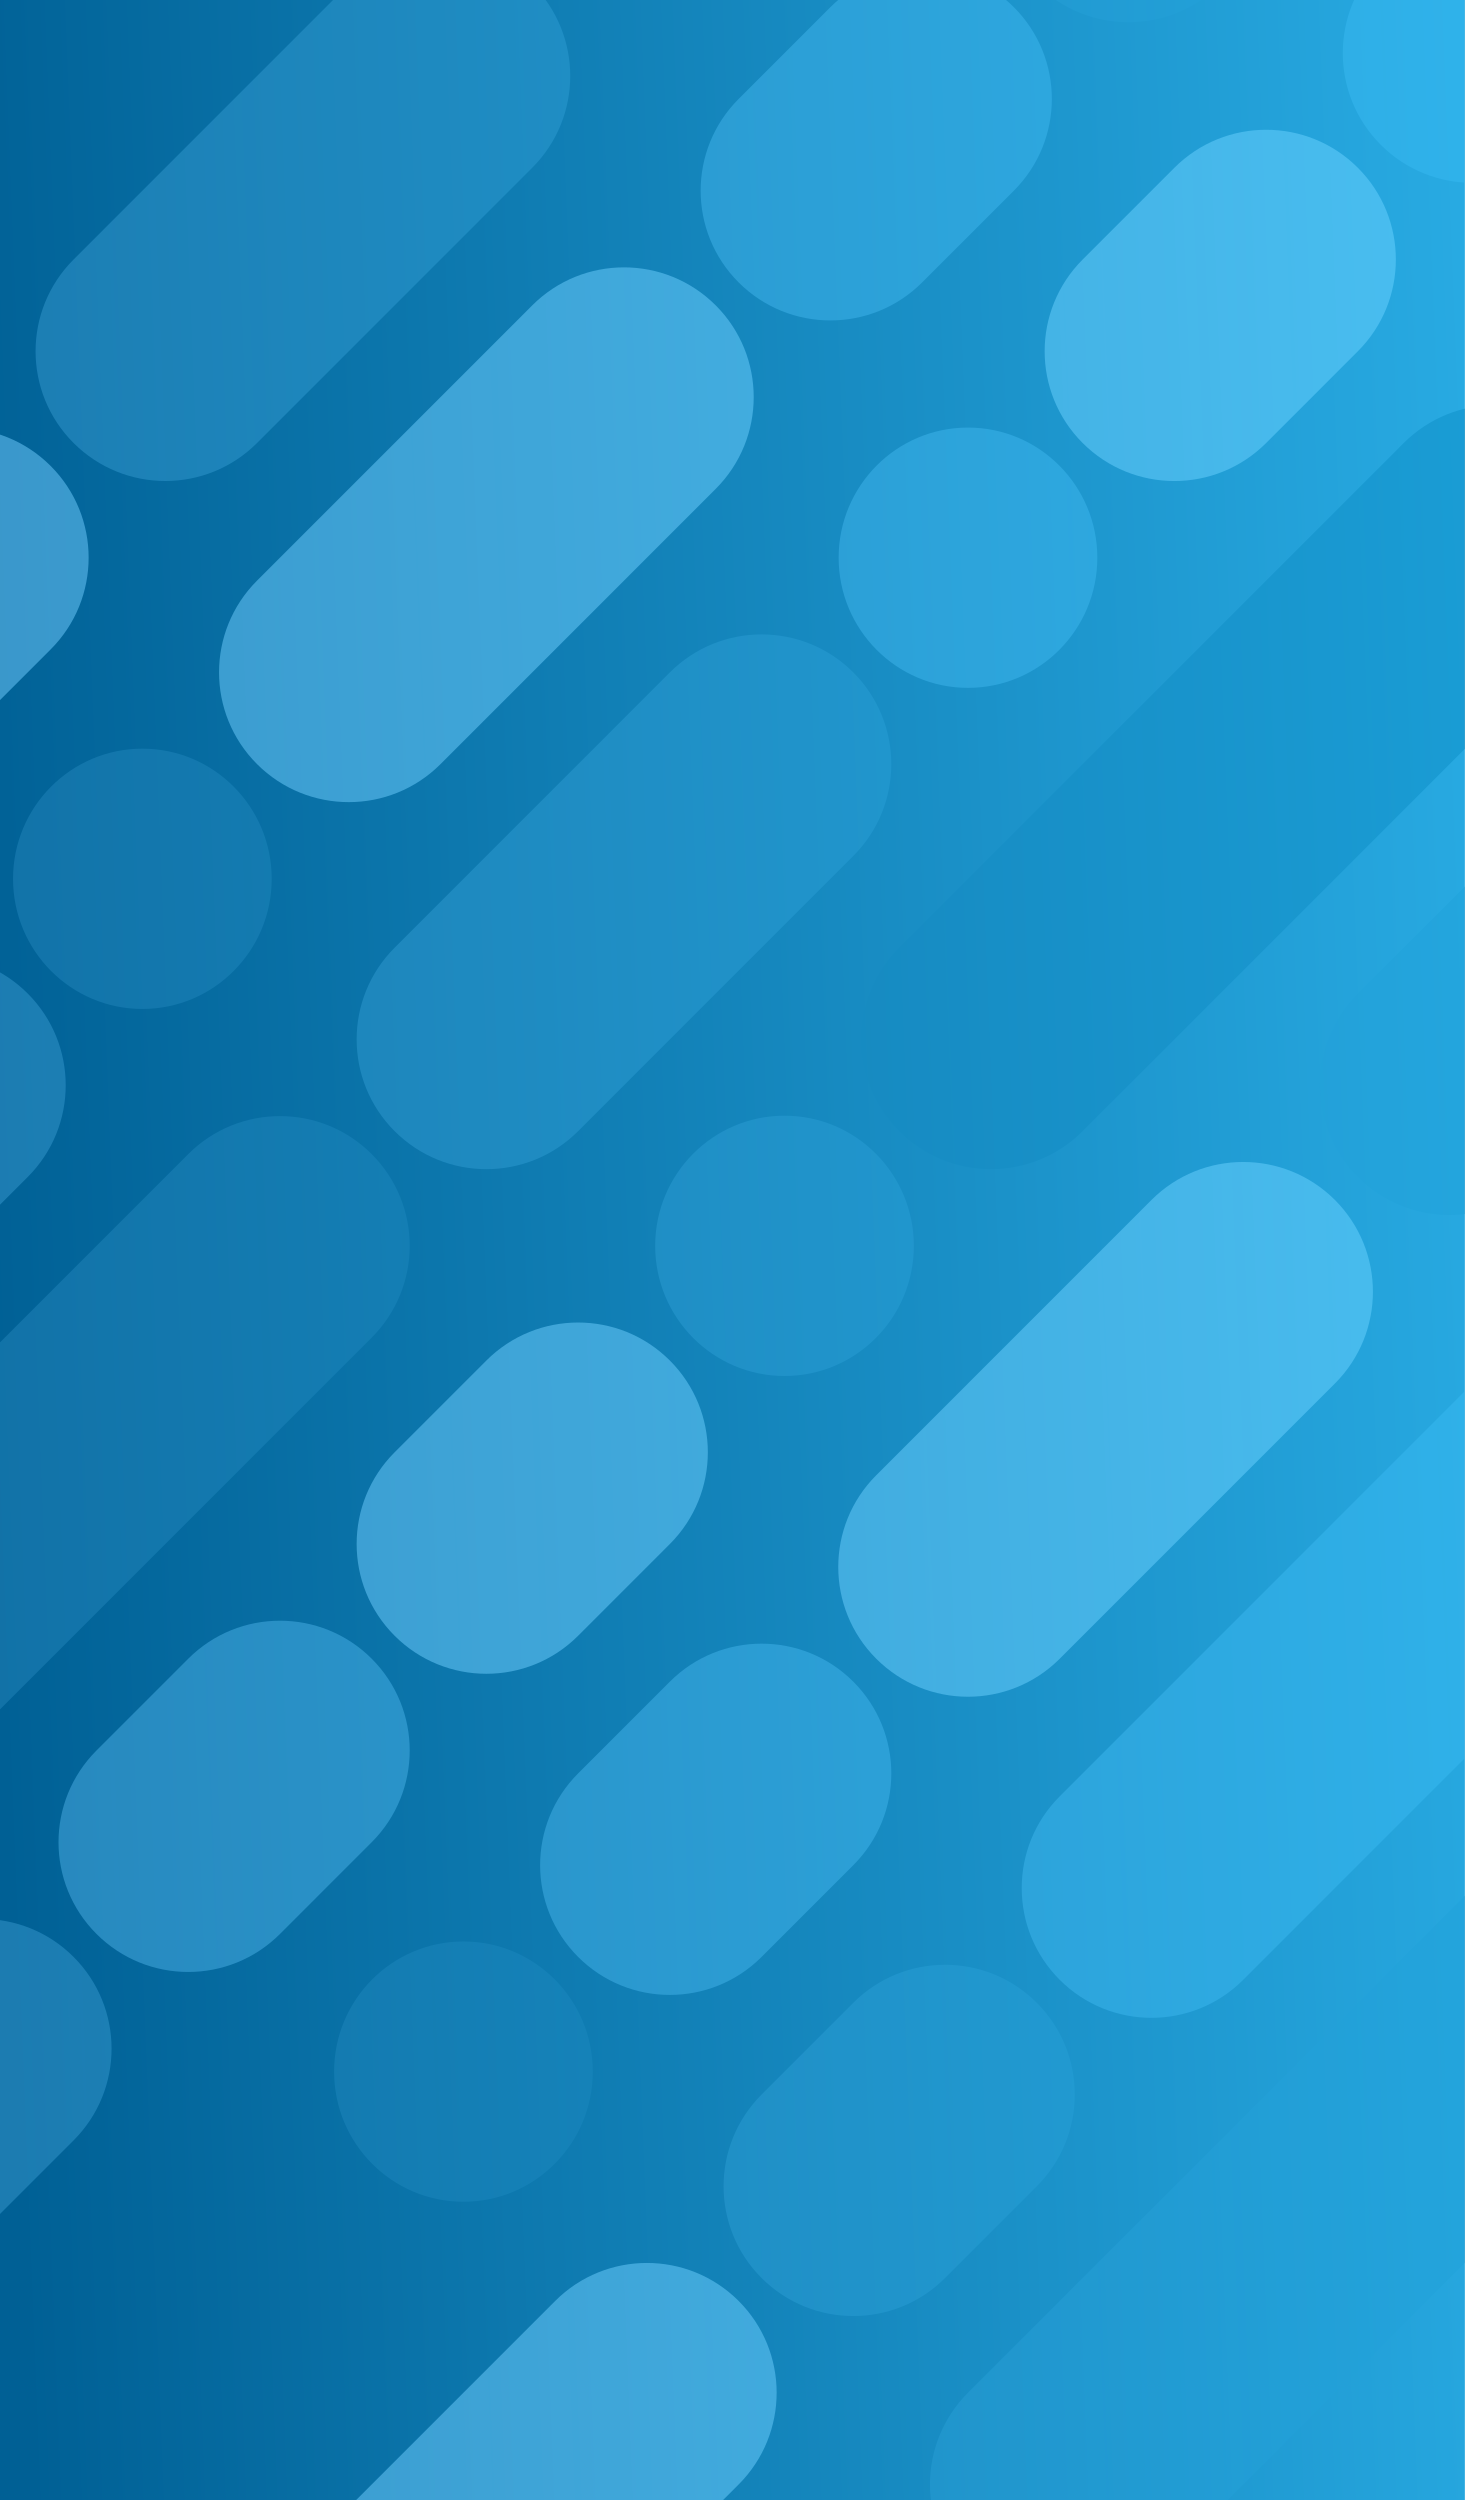
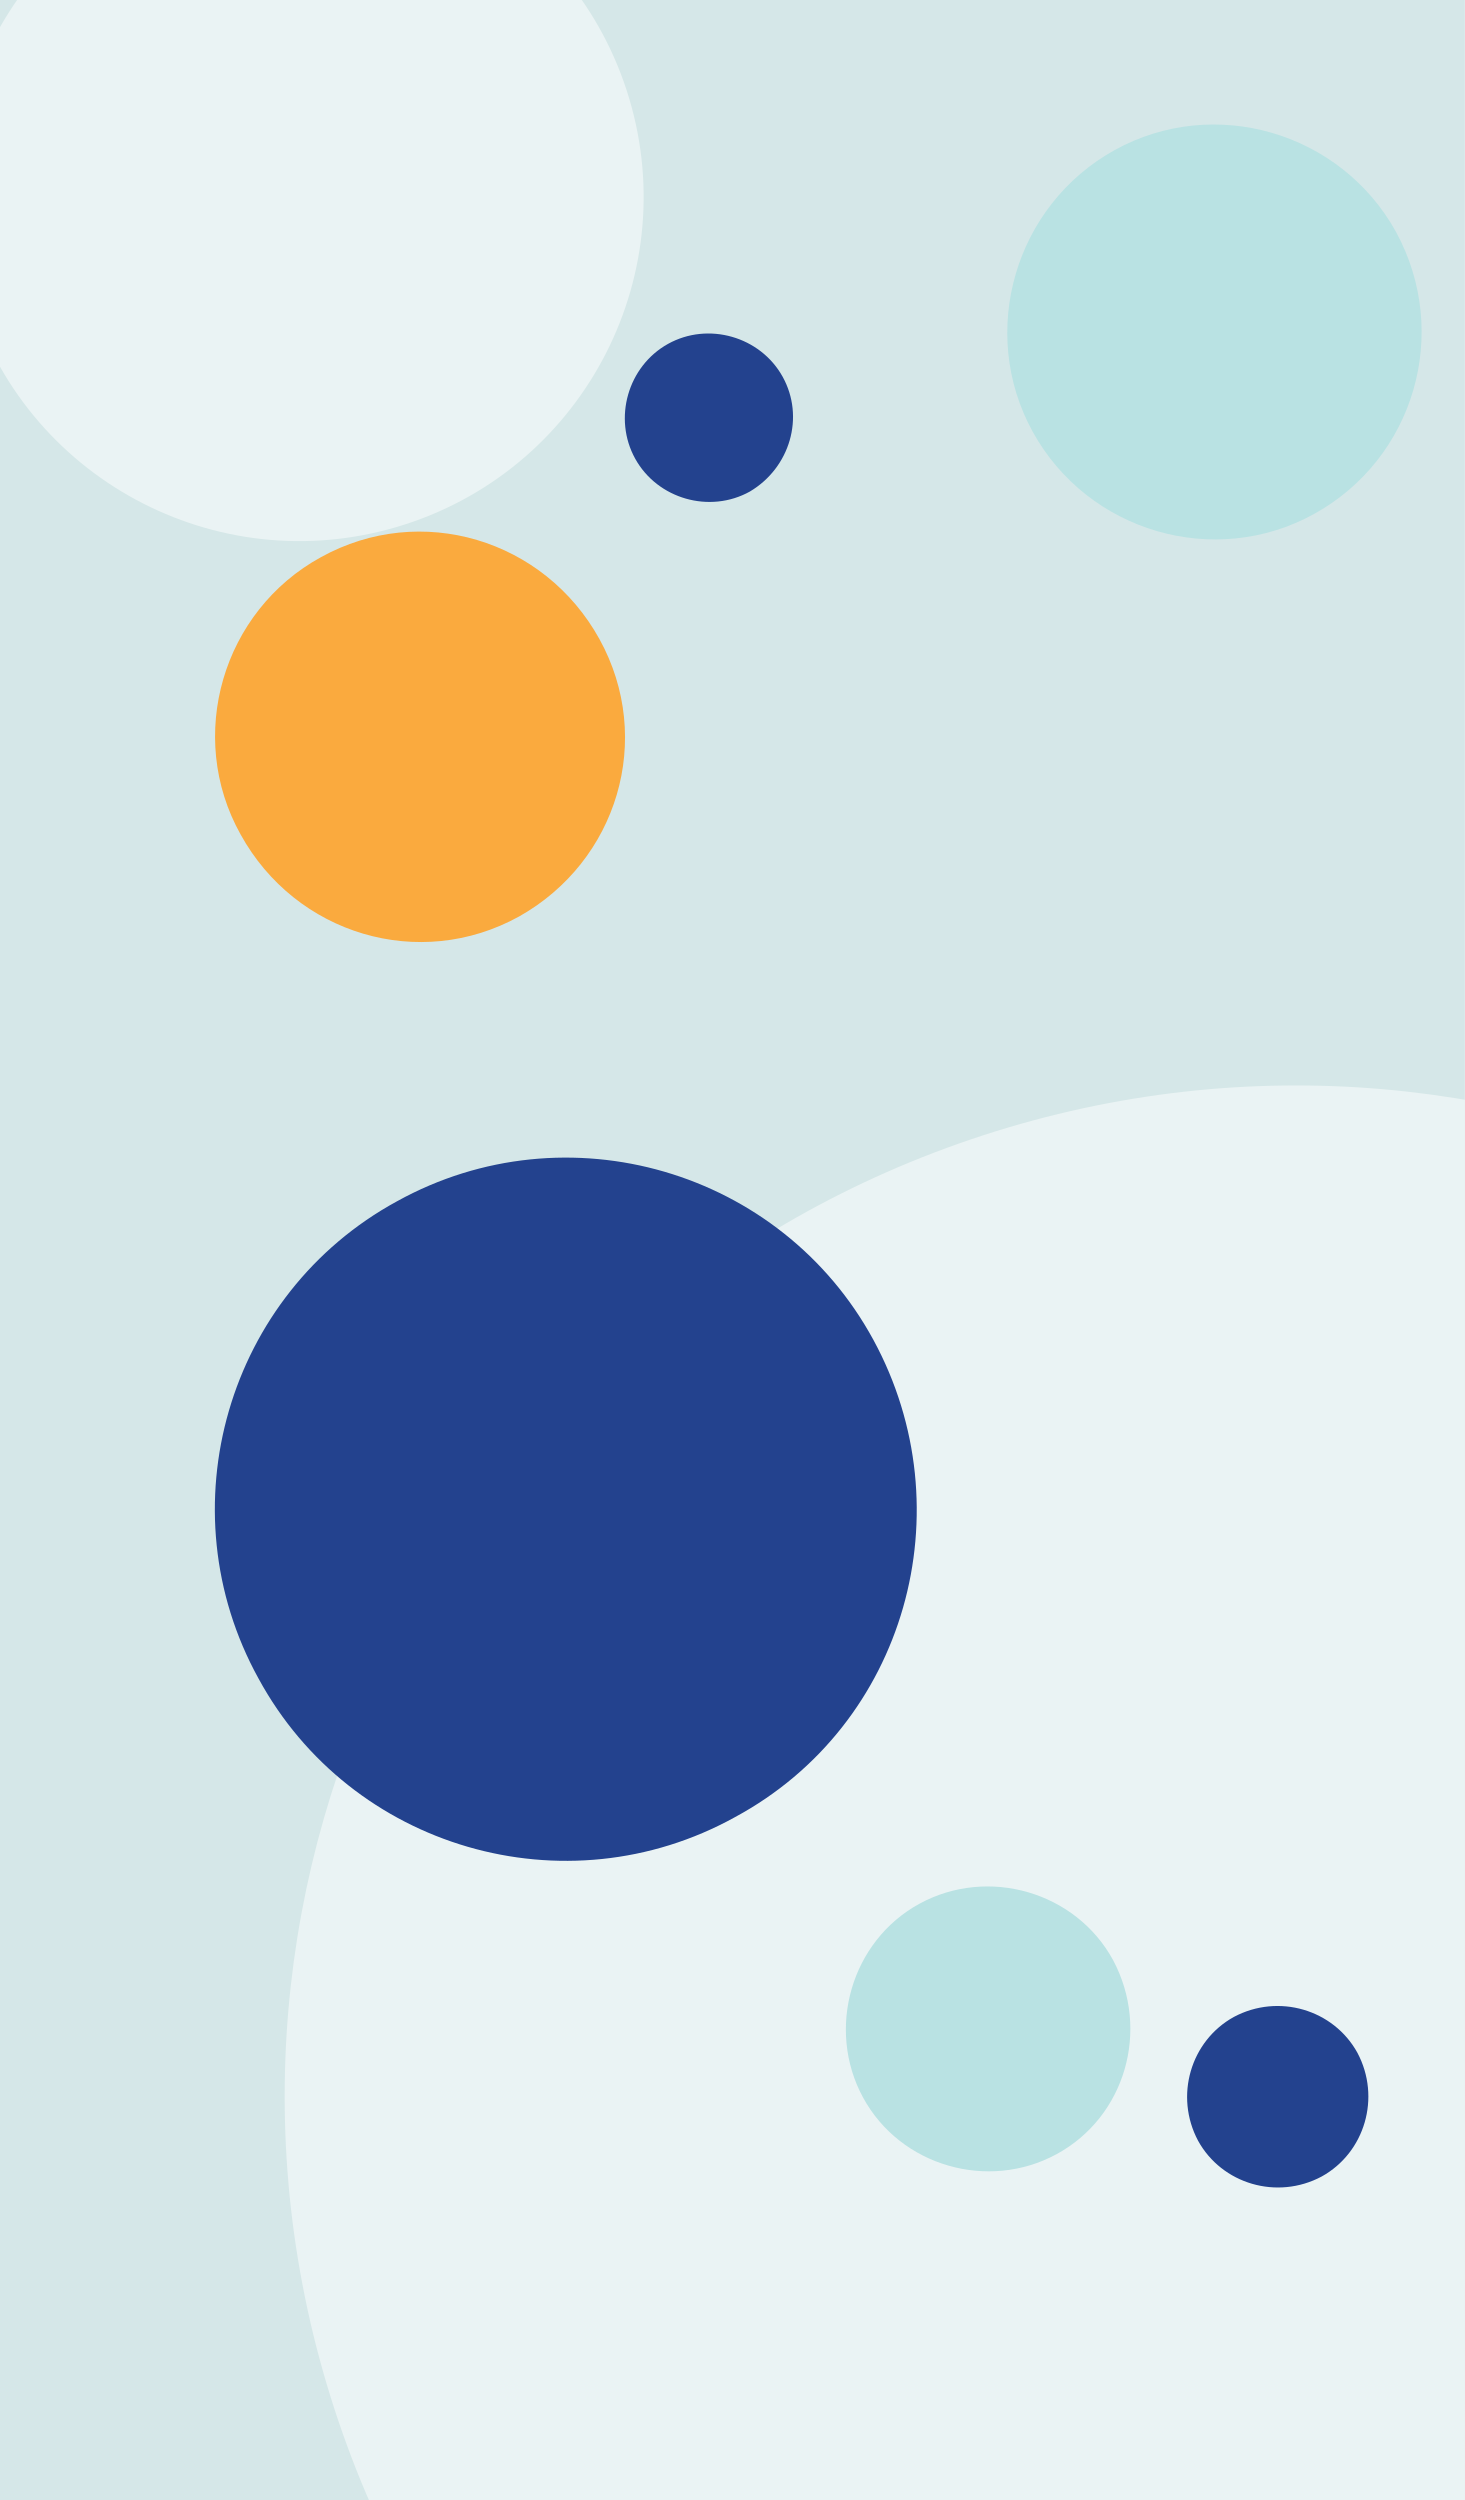
<svg xmlns="http://www.w3.org/2000/svg" width="600" height="1024" viewBox="0 0 600 1024" fill="none">
-   <g clipPath="url(#clip0_202_22586)">
-     <rect width="600" height="1024" fill="url(#paint0_linear_202_22586)" />
-     <g style="mix-blend-mode:luminosity" opacity="0.5">
-       <path d="M264.975 -0.118C294.233 -0.118 317.952 -23.985 317.952 -53.427C317.952 -82.868 294.233 -106.736 264.975 -106.736C235.717 -106.736 211.998 -82.868 211.998 -53.426C211.998 -23.985 235.717 -0.118 264.975 -0.118Z" fill="#C54B38" />
-       <rect width="106.286" height="265.715" rx="53.143" transform="matrix(0.707043 0.707171 -0.707043 0.707171 180.433 -44.0341)" fill="#00AEEF" />
-       <rect width="106.286" height="159.429" rx="53.143" transform="matrix(0.707043 0.707171 -0.707043 0.707171 -16.833 153.265)" fill="#FFB600" />
-       <path d="M58.316 413.271C87.575 413.271 111.293 389.403 111.293 359.962C111.293 330.52 87.575 306.653 58.316 306.653C29.058 306.653 5.34 330.52 5.34 359.962C5.34 389.403 29.058 413.271 58.316 413.271Z" fill="#C54B38" />
-       <rect width="106.286" height="265.715" rx="53.143" transform="matrix(0.707043 0.707171 -0.707043 0.707171 255.582 87.4977)" fill="#FFB600" />
-       <rect width="106.286" height="159.429" rx="53.143" transform="matrix(0.707043 0.707171 -0.707043 0.707171 377.699 -34.6403)" fill="#A8AD00" />
-       <rect width="106.286" height="265.715" rx="53.143" transform="matrix(0.707043 0.707171 -0.707043 0.707171 574.965 -231.939)" fill="#00AEEF" />
-       <rect width="106.286" height="318.858" rx="53.143" transform="matrix(0.707043 0.707171 -0.707043 0.707171 -26.2261 369.362)" fill="#00AEEF" />
-       <path d="M396.485 281.749C425.744 281.749 449.462 257.881 449.462 228.44C449.462 198.998 425.744 175.131 396.485 175.131C367.227 175.131 343.509 198.998 343.509 228.44C343.509 257.881 367.227 281.749 396.485 281.749Z" fill="#A8AD00" />
-       <rect width="106.286" height="265.715" rx="53.143" transform="matrix(0.707043 0.707171 -0.707043 0.707171 311.943 237.84)" fill="#00AEEF" />
-       <rect width="106.286" height="159.429" rx="53.143" transform="matrix(0.707043 0.707171 -0.707043 0.707171 518.602 31.1394)" fill="#FFB600" />
-       <rect width="106.286" height="398.573" rx="53.143" transform="matrix(0.707043 0.707171 -0.707043 0.707171 114.677 435.139)" fill="#C54B38" />
-       <rect width="106.286" height="318.858" rx="53.143" transform="matrix(0.707043 0.707171 -0.707043 0.707171 753.442 -203.745)" fill="#A8AD00" />
-       <path d="M321.337 563.606C350.595 563.606 374.314 539.738 374.314 510.297C374.314 480.855 350.595 456.988 321.337 456.988C292.079 456.988 268.36 480.855 268.36 510.297C268.36 539.738 292.079 563.606 321.337 563.606Z" fill="#00AEEF" />
-       <rect width="106.286" height="159.429" rx="53.143" transform="matrix(0.707043 0.707171 -0.707043 0.707171 236.794 519.689)" fill="#FFB600" />
-       <rect width="106.286" height="398.573" rx="53.143" transform="matrix(0.707043 0.707171 -0.707043 0.707171 612.539 143.876)" fill="#C54B38" />
-       <rect width="106.286" height="265.715" rx="53.143" transform="matrix(0.707043 0.707171 -0.707043 0.707171 -7.43927 763.967)" fill="#00AEEF" />
-       <rect width="106.286" height="159.429" rx="53.143" transform="matrix(0.707043 0.707171 -0.707043 0.707171 114.678 641.827)" fill="#A8AD00" />
-       <path d="M189.826 901.843C219.085 901.843 242.803 877.975 242.803 848.534C242.803 819.092 219.085 795.225 189.826 795.225C160.568 795.225 136.85 819.092 136.85 848.534C136.85 877.975 160.568 901.843 189.826 901.843Z" fill="#C54B38" />
-       <rect width="106.286" height="159.429" rx="53.143" transform="matrix(0.707043 0.707171 -0.707043 0.707171 311.943 651.231)" fill="#A8AD00" />
-       <rect width="106.286" height="398.573" rx="53.143" transform="matrix(0.707043 0.707171 -0.707043 0.707171 800.411 162.677)" fill="#00AEEF" />
-       <rect width="106.286" height="265.715" rx="53.143" transform="matrix(0.707043 0.707171 -0.707043 0.707171 509.209 453.932)" fill="#FFB600" />
-       <rect width="106.286" height="159.429" rx="53.143" transform="matrix(0.707043 0.707171 -0.707043 0.707171 387.092 782.755)" fill="#00AEEF" />
-       <rect width="106.286" height="398.573" rx="53.143" transform="matrix(0.707043 0.707171 -0.707043 0.707171 678.294 491.497)" fill="#A8AD00" />
-       <rect width="106.286" height="265.715" rx="53.143" transform="matrix(0.707043 0.707171 -0.707043 0.707171 264.975 904.893)" fill="#FFB600" />
-       <path d="M349.517 1155.49C378.776 1155.49 402.494 1131.63 402.494 1102.19C402.494 1072.74 378.776 1048.88 349.517 1048.88C320.259 1048.88 296.541 1072.74 296.541 1102.19C296.541 1131.63 320.259 1155.49 349.517 1155.49Z" fill="#C54B38" />
-       <rect width="106.286" height="398.573" rx="53.143" transform="matrix(0.707043 0.707171 -0.707043 0.707171 640.719 735.775)" fill="#00AEEF" />
-     </g>
+   <g clip-path="url(#clip0_82_2033)">
+     <rect width="600" height="1024" fill="#D5E7E8" />
+     <circle cx="530.767" cy="858.767" r="414.051" transform="rotate(-18.0068 530.767 858.767)" fill="white" fill-opacity="0.5" />
+     <circle cx="122.638" cy="80.638" r="140.966" transform="rotate(-18.0068 122.638 80.6378)" fill="white" fill-opacity="0.5" />
+     <path d="M301.048 744.304C231.518 782.783 143.691 757.13 105.877 687.503C67.453 617.875 93.069 529.924 162.598 492.056C232.128 453.578 319.955 479.23 357.77 548.858C395.584 618.486 371.188 706.436 301.048 744.304Z" fill="#23428E" />
+     <path d="M212.61 375.399C171.746 397.998 121.123 382.728 98.557 341.807C75.99 301.496 91.238 250.191 131.492 228.204C172.356 205.605 222.978 220.874 245.545 261.796C268.112 302.718 252.864 352.801 212.61 375.399Z" fill="#FAAA3E" />
+     <path d="M541.352 891.502C523.055 901.274 500.488 894.556 490.73 876.844C480.971 858.52 487.68 835.922 505.368 826.15C523.665 816.377 546.232 823.096 555.99 840.808C565.749 859.131 559.04 881.73 541.352 891.502Z" fill="#23428E" />
+     <path d="M432.787 882.34C404.731 897.61 368.746 887.227 353.499 859.131C338.251 831.036 348.619 795 376.675 779.731C404.731 764.462 440.716 774.845 455.963 802.94C471.211 831.646 460.843 867.071 432.787 882.34Z" fill="#B9E2E3" />
+     <path d="M538.303 210.493C497.439 233.092 445.596 217.822 423.03 176.901C400.463 135.979 415.711 84.064 456.575 61.465C497.439 38.867 549.281 54.136 571.848 95.058C594.414 136.59 579.167 187.895 538.303 210.493Z" fill="#B9E2E3" />
+     <path d="M307.148 201.334C290.68 210.495 269.333 204.388 260.185 187.897C251.036 171.406 257.135 150.029 273.603 140.867C290.07 131.706 311.417 137.814 320.566 154.304C329.714 170.795 323.615 191.561 307.148 201.334Z" fill="#23428E" />
  </g>
  <defs>
-     <linearGradient id="paint0_linear_202_22586" x1="594.744" y1="-0" x2="-27.035" y2="24.618" gradientUnits="userSpaceOnUse">
-       <stop stop-color="#28AAE2" />
-       <stop offset="1" stop-color="#006095" />
-     </linearGradient>
-     <clipPath id="clip0_202_22586">
+     <clipPath id="clip0_82_2033">
      <rect width="600" height="1024" fill="white" />
    </clipPath>
  </defs>
</svg>
